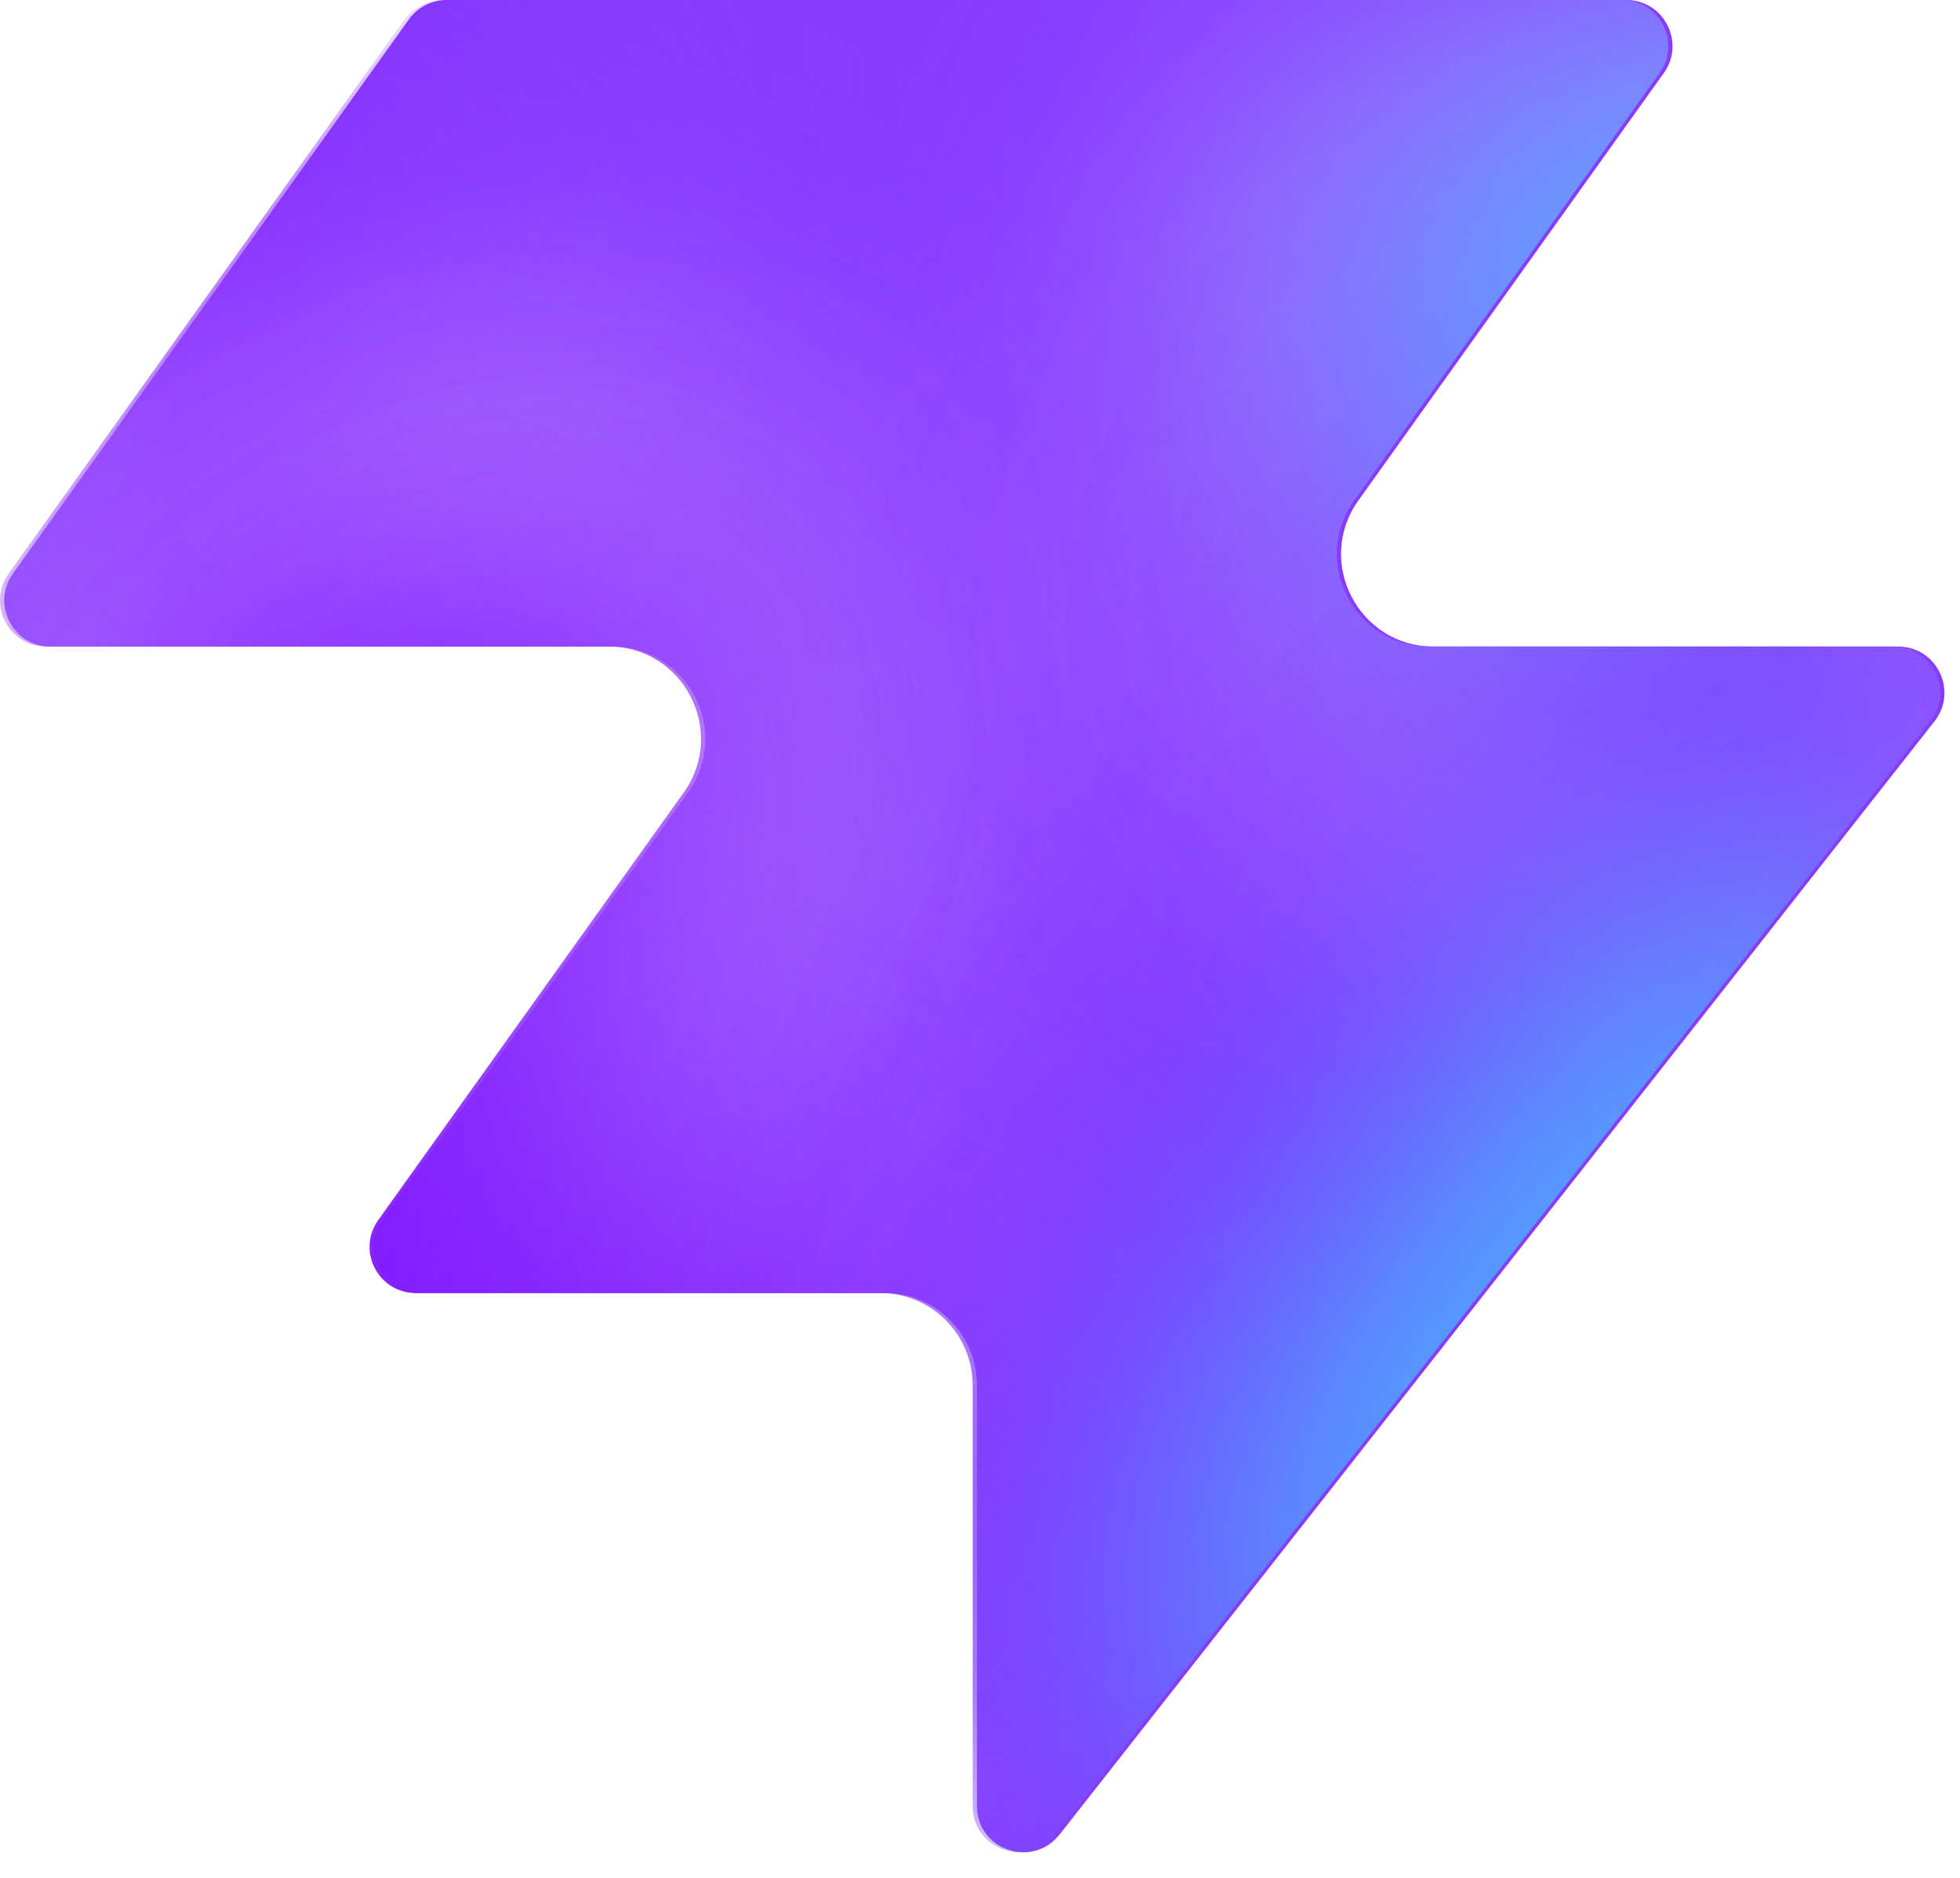
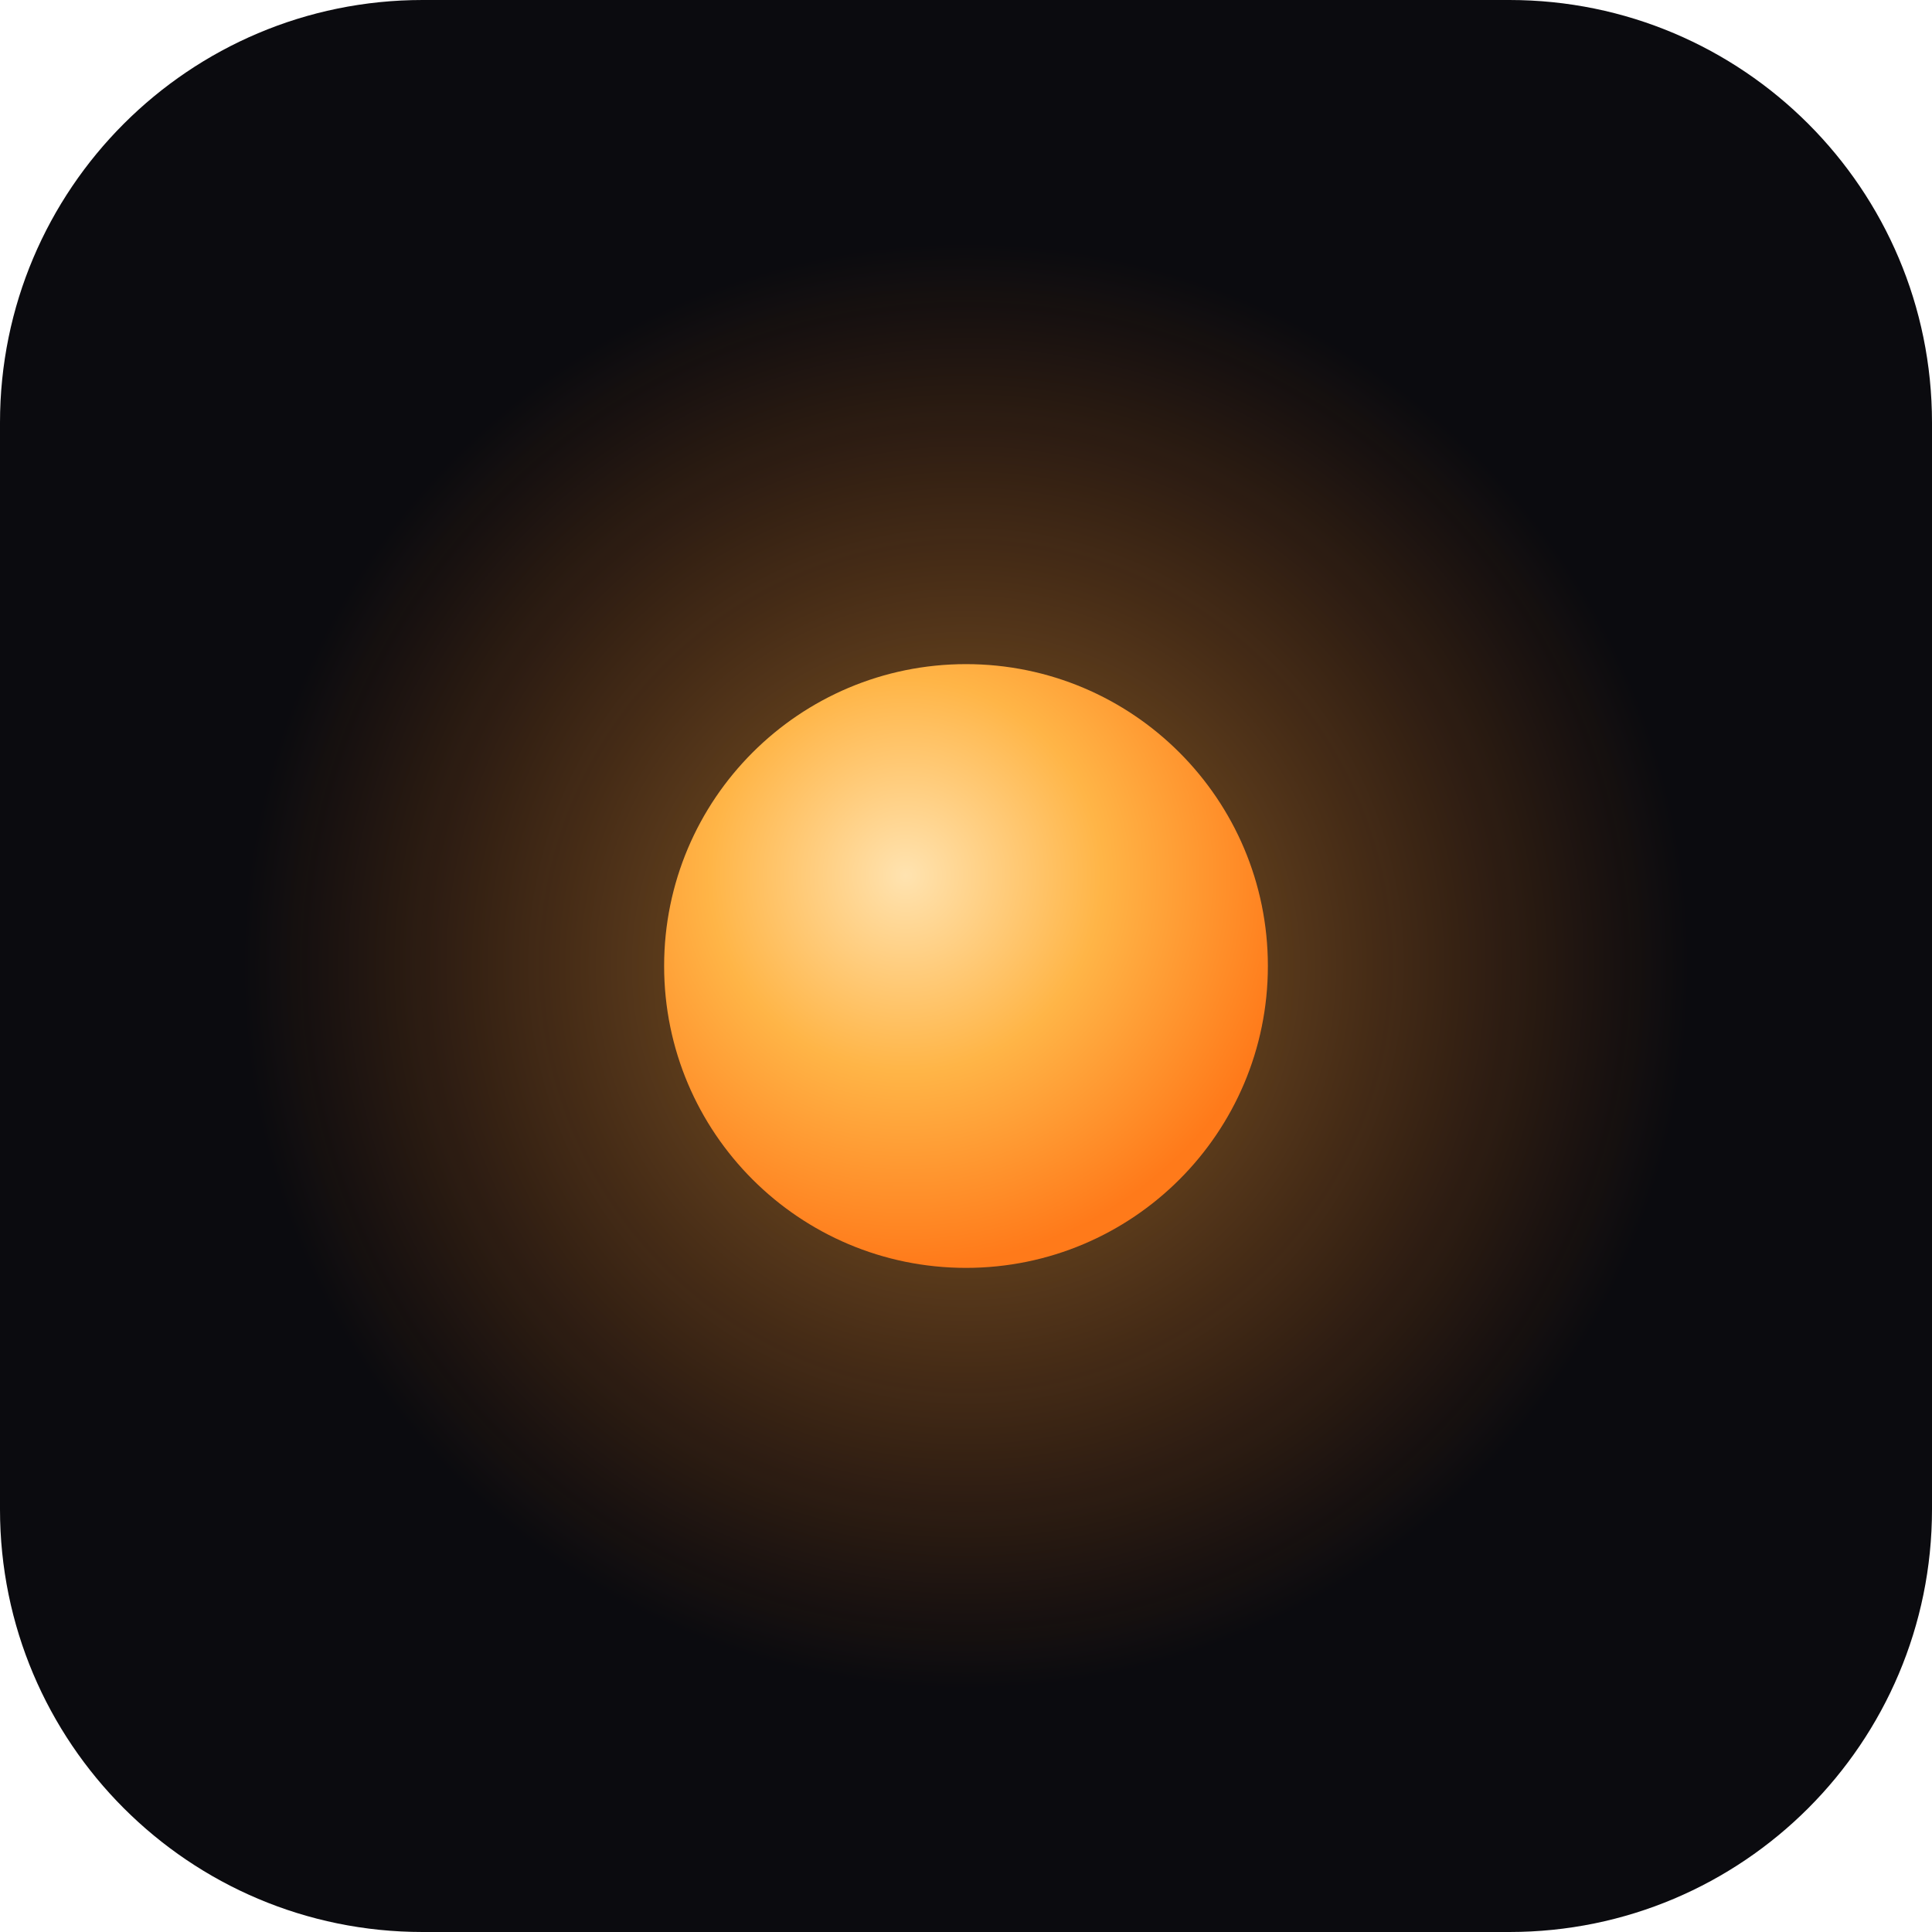
- <svg xmlns="http://www.w3.org/2000/svg" width="48" height="46" fill="none" viewBox="0 0 48 46">
-   <path fill="#863bff" d="M25.946 44.938c-.664.845-2.021.375-2.021-.698V33.937a2.26 2.26 0 0 0-2.262-2.262H10.287c-.92 0-1.456-1.04-.92-1.788l7.48-10.471c1.07-1.497 0-3.578-1.842-3.578H1.237c-.92 0-1.456-1.04-.92-1.788L10.013.474c.214-.297.556-.474.92-.474h28.894c.92 0 1.456 1.04.92 1.788l-7.48 10.471c-1.07 1.498 0 3.579 1.842 3.579h11.377c.943 0 1.473 1.088.89 1.83L25.947 44.94z" style="fill:#863bff;fill:color(display-p3 .525 .23 1);fill-opacity:1" />
-   <mask id="a" width="48" height="46" x="0" y="0" maskUnits="userSpaceOnUse" style="mask-type:alpha">
-     <path fill="#000" d="M25.842 44.938c-.664.844-2.021.375-2.021-.698V33.937a2.26 2.26 0 0 0-2.262-2.262H10.183c-.92 0-1.456-1.04-.92-1.788l7.48-10.471c1.07-1.498 0-3.579-1.842-3.579H1.133c-.92 0-1.456-1.04-.92-1.787L9.91.473c.214-.297.556-.474.92-.474h28.894c.92 0 1.456 1.04.92 1.788l-7.48 10.471c-1.07 1.498 0 3.578 1.842 3.578h11.377c.943 0 1.473 1.088.89 1.832L25.843 44.94z" style="fill:#000;fill-opacity:1" />
-   </mask>
-   <g mask="url(#a)">
-     <g filter="url(#b)">
-       <ellipse cx="5.508" cy="14.704" fill="#ede6ff" rx="5.508" ry="14.704" style="fill:#ede6ff;fill:color(display-p3 .927 .903 1);fill-opacity:1" transform="matrix(.00324 1 1 -.00324 -4.47 31.516)" />
-     </g>
-     <g filter="url(#c)">
-       <ellipse cx="10.399" cy="29.851" fill="#ede6ff" rx="10.399" ry="29.851" style="fill:#ede6ff;fill:color(display-p3 .927 .903 1);fill-opacity:1" transform="matrix(.00324 1 1 -.00324 -39.328 7.883)" />
-     </g>
-     <g filter="url(#d)">
-       <ellipse cx="5.508" cy="30.487" fill="#7e14ff" rx="5.508" ry="30.487" style="fill:#7e14ff;fill:color(display-p3 .492 .077 1);fill-opacity:1" transform="rotate(89.814 -25.913 -14.639)scale(1 -1)" />
-     </g>
-     <g filter="url(#e)">
-       <ellipse cx="5.508" cy="30.599" fill="#7e14ff" rx="5.508" ry="30.599" style="fill:#7e14ff;fill:color(display-p3 .492 .077 1);fill-opacity:1" transform="rotate(89.814 -32.644 -3.334)scale(1 -1)" />
-     </g>
-     <g filter="url(#f)">
-       <ellipse cx="5.508" cy="30.599" fill="#7e14ff" rx="5.508" ry="30.599" style="fill:#7e14ff;fill:color(display-p3 .492 .077 1);fill-opacity:1" transform="matrix(.00324 1 1 -.00324 -34.34 30.47)" />
-     </g>
-     <g filter="url(#g)">
-       <ellipse cx="14.072" cy="22.078" fill="#ede6ff" rx="14.072" ry="22.078" style="fill:#ede6ff;fill:color(display-p3 .927 .903 1);fill-opacity:1" transform="rotate(93.35 24.506 48.493)scale(-1 1)" />
-     </g>
-     <g filter="url(#h)">
-       <ellipse cx="3.47" cy="21.501" fill="#7e14ff" rx="3.47" ry="21.501" style="fill:#7e14ff;fill:color(display-p3 .492 .077 1);fill-opacity:1" transform="rotate(89.009 28.708 47.59)scale(-1 1)" />
-     </g>
-     <g filter="url(#i)">
-       <ellipse cx="3.47" cy="21.501" fill="#7e14ff" rx="3.47" ry="21.501" style="fill:#7e14ff;fill:color(display-p3 .492 .077 1);fill-opacity:1" transform="rotate(89.009 28.708 47.59)scale(-1 1)" />
-     </g>
-     <g filter="url(#j)">
-       <ellipse cx=".387" cy="8.972" fill="#7e14ff" rx="4.407" ry="29.108" style="fill:#7e14ff;fill:color(display-p3 .492 .077 1);fill-opacity:1" transform="rotate(39.51 .387 8.972)" />
-     </g>
-     <g filter="url(#k)">
-       <ellipse cx="47.523" cy="-6.092" fill="#7e14ff" rx="4.407" ry="29.108" style="fill:#7e14ff;fill:color(display-p3 .492 .077 1);fill-opacity:1" transform="rotate(37.892 47.523 -6.092)" />
-     </g>
-     <g filter="url(#l)">
-       <ellipse cx="41.412" cy="6.333" fill="#47bfff" rx="5.971" ry="9.665" style="fill:#47bfff;fill:color(display-p3 .28 .748 1);fill-opacity:1" transform="rotate(37.892 41.412 6.333)" />
-     </g>
-     <g filter="url(#m)">
-       <ellipse cx="-1.879" cy="38.332" fill="#7e14ff" rx="4.407" ry="29.108" style="fill:#7e14ff;fill:color(display-p3 .492 .077 1);fill-opacity:1" transform="rotate(37.892 -1.88 38.332)" />
-     </g>
-     <g filter="url(#n)">
-       <ellipse cx="-1.879" cy="38.332" fill="#7e14ff" rx="4.407" ry="29.108" style="fill:#7e14ff;fill:color(display-p3 .492 .077 1);fill-opacity:1" transform="rotate(37.892 -1.88 38.332)" />
-     </g>
-     <g filter="url(#o)">
-       <ellipse cx="35.651" cy="29.907" fill="#7e14ff" rx="4.407" ry="29.108" style="fill:#7e14ff;fill:color(display-p3 .492 .077 1);fill-opacity:1" transform="rotate(37.892 35.651 29.907)" />
-     </g>
-     <g filter="url(#p)">
-       <ellipse cx="38.418" cy="32.4" fill="#47bfff" rx="5.971" ry="15.297" style="fill:#47bfff;fill:color(display-p3 .28 .748 1);fill-opacity:1" transform="rotate(37.892 38.418 32.4)" />
-     </g>
-   </g>
+ <svg xmlns="http://www.w3.org/2000/svg" viewBox="0 0 64 64">
  <defs>
-     <filter id="b" width="60.045" height="41.654" x="-19.77" y="16.149" color-interpolation-filters="sRGB" filterUnits="userSpaceOnUse">
-       <feFlood flood-opacity="0" result="BackgroundImageFix" />
-       <feBlend in="SourceGraphic" in2="BackgroundImageFix" result="shape" />
-       <feGaussianBlur result="effect1_foregroundBlur_2002_17158" stdDeviation="7.659" />
-     </filter>
-     <filter id="c" width="90.34" height="51.437" x="-54.613" y="-7.533" color-interpolation-filters="sRGB" filterUnits="userSpaceOnUse">
-       <feFlood flood-opacity="0" result="BackgroundImageFix" />
-       <feBlend in="SourceGraphic" in2="BackgroundImageFix" result="shape" />
-       <feGaussianBlur result="effect1_foregroundBlur_2002_17158" stdDeviation="7.659" />
-     </filter>
-     <filter id="d" width="79.355" height="29.4" x="-49.64" y="2.03" color-interpolation-filters="sRGB" filterUnits="userSpaceOnUse">
-       <feFlood flood-opacity="0" result="BackgroundImageFix" />
-       <feBlend in="SourceGraphic" in2="BackgroundImageFix" result="shape" />
-       <feGaussianBlur result="effect1_foregroundBlur_2002_17158" stdDeviation="4.596" />
-     </filter>
-     <filter id="e" width="79.579" height="29.4" x="-45.045" y="20.029" color-interpolation-filters="sRGB" filterUnits="userSpaceOnUse">
-       <feFlood flood-opacity="0" result="BackgroundImageFix" />
-       <feBlend in="SourceGraphic" in2="BackgroundImageFix" result="shape" />
-       <feGaussianBlur result="effect1_foregroundBlur_2002_17158" stdDeviation="4.596" />
-     </filter>
-     <filter id="f" width="79.579" height="29.4" x="-43.513" y="21.178" color-interpolation-filters="sRGB" filterUnits="userSpaceOnUse">
-       <feFlood flood-opacity="0" result="BackgroundImageFix" />
-       <feBlend in="SourceGraphic" in2="BackgroundImageFix" result="shape" />
-       <feGaussianBlur result="effect1_foregroundBlur_2002_17158" stdDeviation="4.596" />
-     </filter>
-     <filter id="g" width="74.749" height="58.852" x="15.756" y="-17.901" color-interpolation-filters="sRGB" filterUnits="userSpaceOnUse">
-       <feFlood flood-opacity="0" result="BackgroundImageFix" />
-       <feBlend in="SourceGraphic" in2="BackgroundImageFix" result="shape" />
-       <feGaussianBlur result="effect1_foregroundBlur_2002_17158" stdDeviation="7.659" />
-     </filter>
-     <filter id="h" width="61.377" height="25.362" x="23.548" y="2.284" color-interpolation-filters="sRGB" filterUnits="userSpaceOnUse">
-       <feFlood flood-opacity="0" result="BackgroundImageFix" />
-       <feBlend in="SourceGraphic" in2="BackgroundImageFix" result="shape" />
-       <feGaussianBlur result="effect1_foregroundBlur_2002_17158" stdDeviation="4.596" />
-     </filter>
-     <filter id="i" width="61.377" height="25.362" x="23.548" y="2.284" color-interpolation-filters="sRGB" filterUnits="userSpaceOnUse">
-       <feFlood flood-opacity="0" result="BackgroundImageFix" />
-       <feBlend in="SourceGraphic" in2="BackgroundImageFix" result="shape" />
-       <feGaussianBlur result="effect1_foregroundBlur_2002_17158" stdDeviation="4.596" />
-     </filter>
-     <filter id="j" width="56.045" height="63.649" x="-27.636" y="-22.853" color-interpolation-filters="sRGB" filterUnits="userSpaceOnUse">
-       <feFlood flood-opacity="0" result="BackgroundImageFix" />
-       <feBlend in="SourceGraphic" in2="BackgroundImageFix" result="shape" />
-       <feGaussianBlur result="effect1_foregroundBlur_2002_17158" stdDeviation="4.596" />
-     </filter>
-     <filter id="k" width="54.814" height="64.646" x="20.116" y="-38.415" color-interpolation-filters="sRGB" filterUnits="userSpaceOnUse">
-       <feFlood flood-opacity="0" result="BackgroundImageFix" />
-       <feBlend in="SourceGraphic" in2="BackgroundImageFix" result="shape" />
-       <feGaussianBlur result="effect1_foregroundBlur_2002_17158" stdDeviation="4.596" />
-     </filter>
-     <filter id="l" width="33.541" height="35.313" x="24.641" y="-11.323" color-interpolation-filters="sRGB" filterUnits="userSpaceOnUse">
-       <feFlood flood-opacity="0" result="BackgroundImageFix" />
-       <feBlend in="SourceGraphic" in2="BackgroundImageFix" result="shape" />
-       <feGaussianBlur result="effect1_foregroundBlur_2002_17158" stdDeviation="4.596" />
-     </filter>
-     <filter id="m" width="54.814" height="64.646" x="-29.286" y="6.009" color-interpolation-filters="sRGB" filterUnits="userSpaceOnUse">
-       <feFlood flood-opacity="0" result="BackgroundImageFix" />
-       <feBlend in="SourceGraphic" in2="BackgroundImageFix" result="shape" />
-       <feGaussianBlur result="effect1_foregroundBlur_2002_17158" stdDeviation="4.596" />
-     </filter>
-     <filter id="n" width="54.814" height="64.646" x="-29.286" y="6.009" color-interpolation-filters="sRGB" filterUnits="userSpaceOnUse">
-       <feFlood flood-opacity="0" result="BackgroundImageFix" />
-       <feBlend in="SourceGraphic" in2="BackgroundImageFix" result="shape" />
-       <feGaussianBlur result="effect1_foregroundBlur_2002_17158" stdDeviation="4.596" />
-     </filter>
-     <filter id="o" width="54.814" height="64.646" x="8.244" y="-2.416" color-interpolation-filters="sRGB" filterUnits="userSpaceOnUse">
-       <feFlood flood-opacity="0" result="BackgroundImageFix" />
-       <feBlend in="SourceGraphic" in2="BackgroundImageFix" result="shape" />
-       <feGaussianBlur result="effect1_foregroundBlur_2002_17158" stdDeviation="4.596" />
-     </filter>
-     <filter id="p" width="39.409" height="43.623" x="18.713" y="10.588" color-interpolation-filters="sRGB" filterUnits="userSpaceOnUse">
-       <feFlood flood-opacity="0" result="BackgroundImageFix" />
-       <feBlend in="SourceGraphic" in2="BackgroundImageFix" result="shape" />
-       <feGaussianBlur result="effect1_foregroundBlur_2002_17158" stdDeviation="4.596" />
-     </filter>
+     <radialGradient id="g" cx="50%" cy="50%" r="50%">
+       <stop offset="0" stop-color="#FFB547" stop-opacity=".55" />
+       <stop offset="1" stop-color="#FF7A1A" stop-opacity="0" />
+     </radialGradient>
+     <radialGradient id="f" cx="40%" cy="35%" r="65%">
+       <stop offset="0" stop-color="#FFE3B0" />
+       <stop offset=".5" stop-color="#FFB547" />
+       <stop offset="1" stop-color="#FF7A1A" />
+     </radialGradient>
  </defs>
+   <rect width="64" height="64" rx="14" fill="#0B0B0F" />
+   <circle cx="32" cy="32" r="24" fill="url(#g)" />
+   <circle cx="32" cy="32" r="10" fill="url(#f)" />
</svg>
